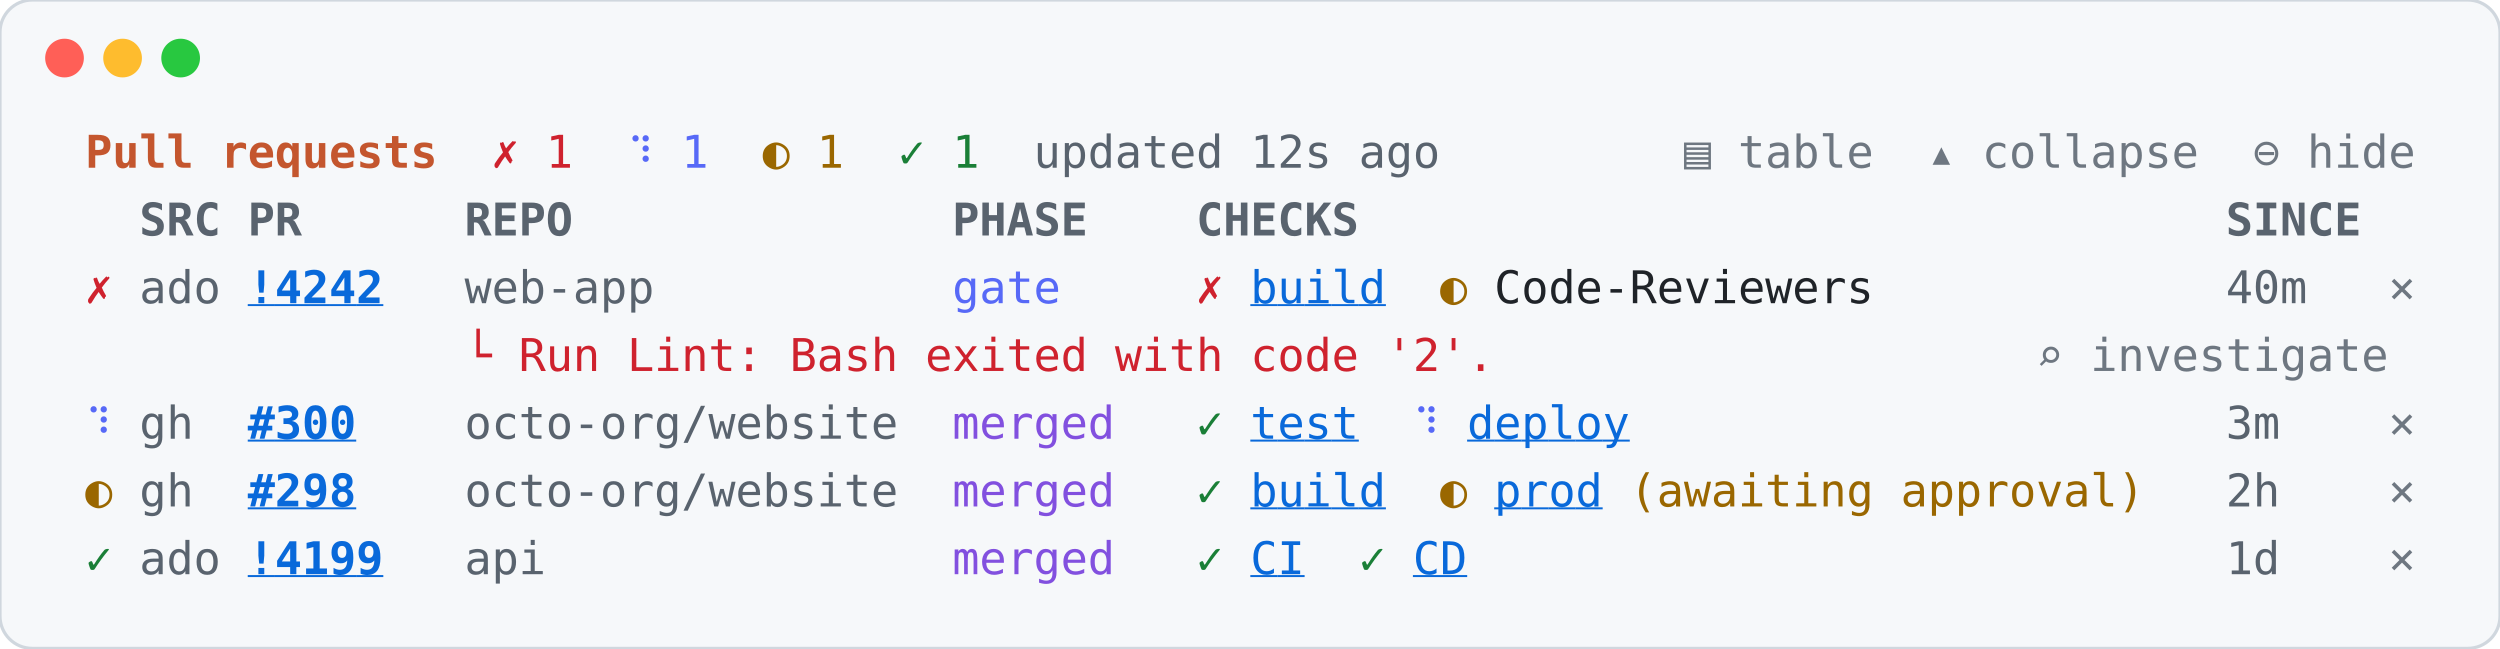
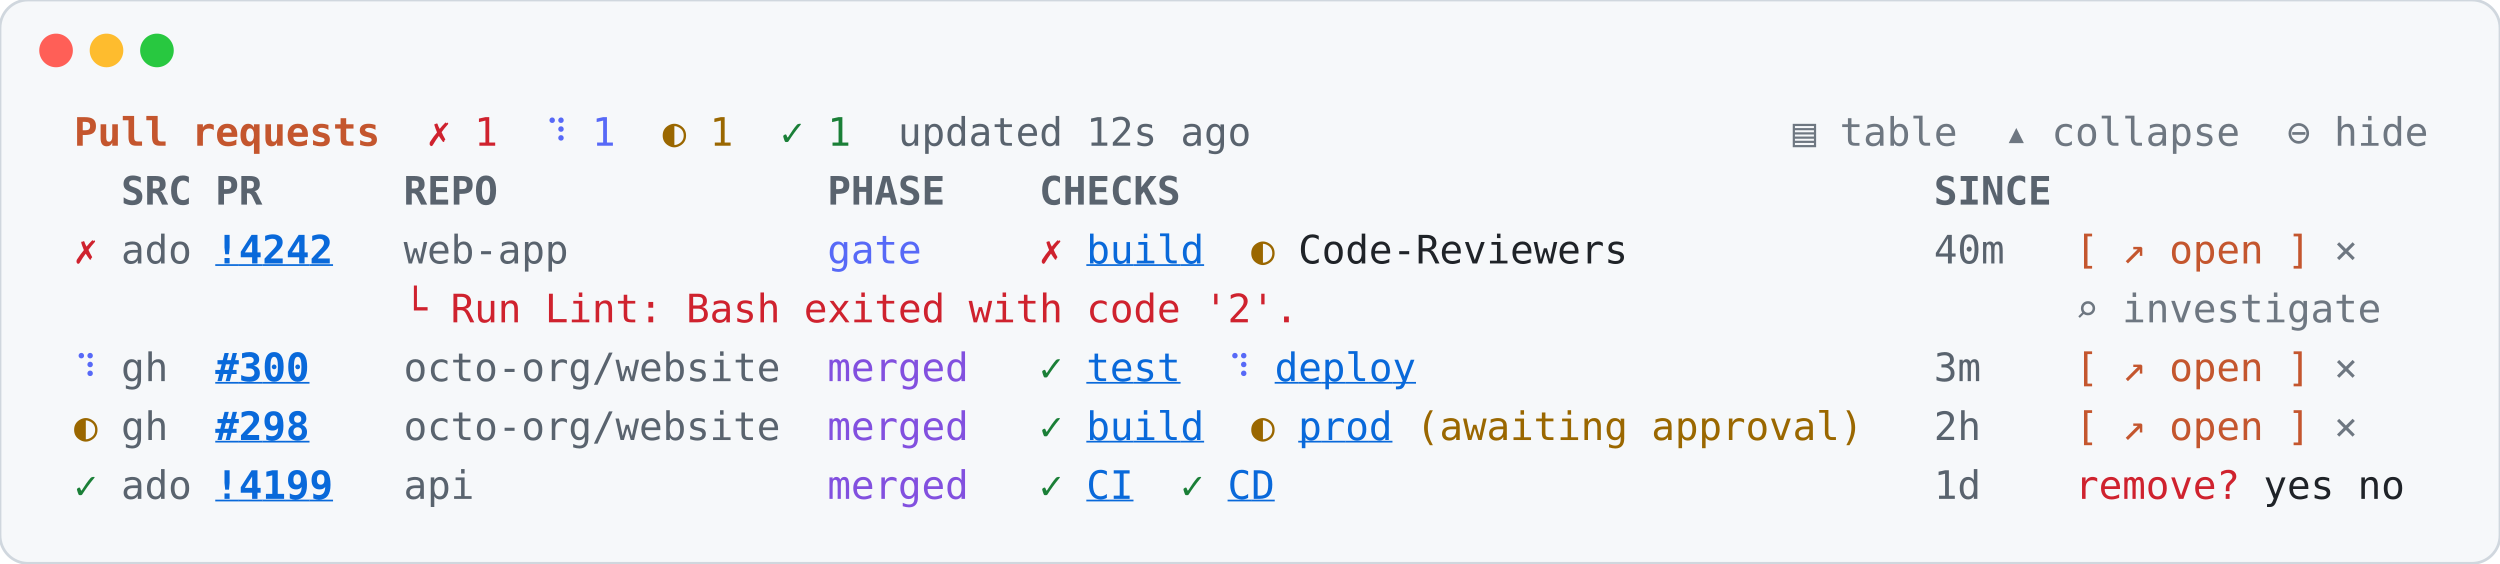
- <svg xmlns="http://www.w3.org/2000/svg" width="775" height="201" viewBox="0 0 775 201" role="img" aria-label="pr-watch band in the Claude Code terminal">
-   <rect width="775" height="201" rx="10" fill="#f6f8fa" stroke="#d0d7de" />
+ <svg xmlns="http://www.w3.org/2000/svg" width="892" height="201" viewBox="0 0 892 201" role="img" aria-label="pr-watch band in the Claude Code terminal">
+   <rect width="892" height="201" rx="10" fill="#f6f8fa" stroke="#d0d7de" />
  <circle cx="20" cy="18" r="6" fill="#ff5f57" />
  <circle cx="38" cy="18" r="6" fill="#febc2e" />
  <circle cx="56" cy="18" r="6" fill="#28c840" />
  <g font-family="ui-monospace, SFMono-Regular, Menlo, Consolas, monospace" font-size="14">
    <text x="26.4" y="52" fill="#c4562e" font-weight="700">P</text>
    <text x="34.8" y="52" fill="#c4562e" font-weight="700">u</text>
    <text x="43.2" y="52" fill="#c4562e" font-weight="700">l</text>
    <text x="51.6" y="52" fill="#c4562e" font-weight="700">l</text>
    <text x="68.4" y="52" fill="#c4562e" font-weight="700">r</text>
    <text x="76.8" y="52" fill="#c4562e" font-weight="700">e</text>
    <text x="85.2" y="52" fill="#c4562e" font-weight="700">q</text>
    <text x="93.6" y="52" fill="#c4562e" font-weight="700">u</text>
    <text x="102.0" y="52" fill="#c4562e" font-weight="700">e</text>
    <text x="110.4" y="52" fill="#c4562e" font-weight="700">s</text>
    <text x="118.8" y="52" fill="#c4562e" font-weight="700">t</text>
    <text x="127.2" y="52" fill="#c4562e" font-weight="700">s</text>
    <text x="152.4" y="52" fill="#cf222e">✗</text>
    <text x="169.2" y="52" fill="#cf222e">1</text>
    <text x="194.4" y="52" fill="#5769f7">⠹</text>
    <text x="211.2" y="52" fill="#5769f7">1</text>
    <text x="236.4" y="52" fill="#9a6700">◐</text>
    <text x="253.2" y="52" fill="#9a6700">1</text>
    <text x="278.4" y="52" fill="#1a7f37">✓</text>
    <text x="295.2" y="52" fill="#1a7f37">1</text>
    <text x="320.4" y="52" fill="#59636e">u</text>
    <text x="328.8" y="52" fill="#59636e">p</text>
    <text x="337.2" y="52" fill="#59636e">d</text>
    <text x="345.6" y="52" fill="#59636e">a</text>
    <text x="354.0" y="52" fill="#59636e">t</text>
    <text x="362.4" y="52" fill="#59636e">e</text>
    <text x="370.8" y="52" fill="#59636e">d</text>
    <text x="387.6" y="52" fill="#59636e">1</text>
    <text x="396.0" y="52" fill="#59636e">2</text>
    <text x="404.4" y="52" fill="#59636e">s</text>
    <text x="421.2" y="52" fill="#59636e">a</text>
    <text x="429.6" y="52" fill="#59636e">g</text>
    <text x="438.0" y="52" fill="#59636e">o</text>
-     <text x="522.0" y="52" fill="#6e7781">▤</text>
-     <text x="538.8" y="52" fill="#6e7781">t</text>
-     <text x="547.2" y="52" fill="#6e7781">a</text>
-     <text x="555.6" y="52" fill="#6e7781">b</text>
-     <text x="564.0" y="52" fill="#6e7781">l</text>
-     <text x="572.4" y="52" fill="#6e7781">e</text>
-     <text x="597.6" y="52" fill="#6e7781">▴</text>
-     <text x="614.4" y="52" fill="#6e7781">c</text>
-     <text x="622.8" y="52" fill="#6e7781">o</text>
-     <text x="631.2" y="52" fill="#6e7781">l</text>
-     <text x="639.6" y="52" fill="#6e7781">l</text>
-     <text x="648.0" y="52" fill="#6e7781">a</text>
-     <text x="656.4" y="52" fill="#6e7781">p</text>
-     <text x="664.8" y="52" fill="#6e7781">s</text>
-     <text x="673.2" y="52" fill="#6e7781">e</text>
-     <text x="698.4" y="52" fill="#6e7781">⊖</text>
-     <text x="715.2" y="52" fill="#6e7781">h</text>
-     <text x="723.6" y="52" fill="#6e7781">i</text>
-     <text x="732.0" y="52" fill="#6e7781">d</text>
-     <text x="740.4" y="52" fill="#6e7781">e</text>
+     <text x="639.6" y="52" fill="#6e7781">▤</text>
+     <text x="656.4" y="52" fill="#6e7781">t</text>
+     <text x="664.8" y="52" fill="#6e7781">a</text>
+     <text x="673.2" y="52" fill="#6e7781">b</text>
+     <text x="681.6" y="52" fill="#6e7781">l</text>
+     <text x="690.0" y="52" fill="#6e7781">e</text>
+     <text x="715.2" y="52" fill="#6e7781">▴</text>
+     <text x="732.0" y="52" fill="#6e7781">c</text>
+     <text x="740.4" y="52" fill="#6e7781">o</text>
+     <text x="748.8" y="52" fill="#6e7781">l</text>
+     <text x="757.2" y="52" fill="#6e7781">l</text>
+     <text x="765.6" y="52" fill="#6e7781">a</text>
+     <text x="774.0" y="52" fill="#6e7781">p</text>
+     <text x="782.4" y="52" fill="#6e7781">s</text>
+     <text x="790.8" y="52" fill="#6e7781">e</text>
+     <text x="816.0" y="52" fill="#6e7781">⊖</text>
+     <text x="832.8" y="52" fill="#6e7781">h</text>
+     <text x="841.2" y="52" fill="#6e7781">i</text>
+     <text x="849.6" y="52" fill="#6e7781">d</text>
+     <text x="858.0" y="52" fill="#6e7781">e</text>
    <text x="43.2" y="73" fill="#59636e" font-weight="700">S</text>
    <text x="51.6" y="73" fill="#59636e" font-weight="700">R</text>
    <text x="60.0" y="73" fill="#59636e" font-weight="700">C</text>
    <text x="76.8" y="73" fill="#59636e" font-weight="700">P</text>
    <text x="85.2" y="73" fill="#59636e" font-weight="700">R</text>
    <text x="144.0" y="73" fill="#59636e" font-weight="700">R</text>
    <text x="152.4" y="73" fill="#59636e" font-weight="700">E</text>
    <text x="160.8" y="73" fill="#59636e" font-weight="700">P</text>
    <text x="169.2" y="73" fill="#59636e" font-weight="700">O</text>
    <text x="295.2" y="73" fill="#59636e" font-weight="700">P</text>
    <text x="303.6" y="73" fill="#59636e" font-weight="700">H</text>
    <text x="312.0" y="73" fill="#59636e" font-weight="700">A</text>
    <text x="320.4" y="73" fill="#59636e" font-weight="700">S</text>
    <text x="328.8" y="73" fill="#59636e" font-weight="700">E</text>
    <text x="370.8" y="73" fill="#59636e" font-weight="700">C</text>
    <text x="379.2" y="73" fill="#59636e" font-weight="700">H</text>
    <text x="387.6" y="73" fill="#59636e" font-weight="700">E</text>
    <text x="396.0" y="73" fill="#59636e" font-weight="700">C</text>
    <text x="404.4" y="73" fill="#59636e" font-weight="700">K</text>
    <text x="412.8" y="73" fill="#59636e" font-weight="700">S</text>
    <text x="690.0" y="73" fill="#59636e" font-weight="700">S</text>
    <text x="698.4" y="73" fill="#59636e" font-weight="700">I</text>
    <text x="706.8" y="73" fill="#59636e" font-weight="700">N</text>
    <text x="715.2" y="73" fill="#59636e" font-weight="700">C</text>
    <text x="723.6" y="73" fill="#59636e" font-weight="700">E</text>
    <text x="26.4" y="94" fill="#cf222e">✗</text>
    <text x="43.2" y="94" fill="#59636e">a</text>
    <text x="51.6" y="94" fill="#59636e">d</text>
    <text x="60.0" y="94" fill="#59636e">o</text>
    <text x="76.8" y="94" fill="#0969da" font-weight="700" text-decoration="underline">!</text>
    <text x="85.2" y="94" fill="#0969da" font-weight="700" text-decoration="underline">4</text>
    <text x="93.6" y="94" fill="#0969da" font-weight="700" text-decoration="underline">2</text>
    <text x="102.0" y="94" fill="#0969da" font-weight="700" text-decoration="underline">4</text>
    <text x="110.4" y="94" fill="#0969da" font-weight="700" text-decoration="underline">2</text>
    <text x="144.0" y="94" fill="#59636e">w</text>
    <text x="152.4" y="94" fill="#59636e">e</text>
    <text x="160.8" y="94" fill="#59636e">b</text>
    <text x="169.2" y="94" fill="#59636e">-</text>
    <text x="177.6" y="94" fill="#59636e">a</text>
    <text x="186.0" y="94" fill="#59636e">p</text>
    <text x="194.4" y="94" fill="#59636e">p</text>
    <text x="295.2" y="94" fill="#5769f7">g</text>
    <text x="303.6" y="94" fill="#5769f7">a</text>
    <text x="312.0" y="94" fill="#5769f7">t</text>
    <text x="320.4" y="94" fill="#5769f7">e</text>
    <text x="370.8" y="94" fill="#cf222e">✗</text>
    <text x="387.6" y="94" fill="#0969da" text-decoration="underline">b</text>
    <text x="396.0" y="94" fill="#0969da" text-decoration="underline">u</text>
    <text x="404.4" y="94" fill="#0969da" text-decoration="underline">i</text>
    <text x="412.8" y="94" fill="#0969da" text-decoration="underline">l</text>
    <text x="421.2" y="94" fill="#0969da" text-decoration="underline">d</text>
    <text x="446.4" y="94" fill="#9a6700">◐</text>
    <text x="463.2" y="94" fill="#1f2328">C</text>
    <text x="471.6" y="94" fill="#1f2328">o</text>
    <text x="480.0" y="94" fill="#1f2328">d</text>
    <text x="488.4" y="94" fill="#1f2328">e</text>
    <text x="496.8" y="94" fill="#1f2328">-</text>
    <text x="505.2" y="94" fill="#1f2328">R</text>
    <text x="513.6" y="94" fill="#1f2328">e</text>
    <text x="522.0" y="94" fill="#1f2328">v</text>
    <text x="530.4" y="94" fill="#1f2328">i</text>
    <text x="538.8" y="94" fill="#1f2328">e</text>
    <text x="547.2" y="94" fill="#1f2328">w</text>
    <text x="555.6" y="94" fill="#1f2328">e</text>
    <text x="564.0" y="94" fill="#1f2328">r</text>
    <text x="572.4" y="94" fill="#1f2328">s</text>
    <text x="690.0" y="94" fill="#59636e">4</text>
    <text x="698.4" y="94" fill="#59636e">0</text>
    <text x="706.8" y="94" fill="#59636e">m</text>
-     <text x="740.4" y="94" fill="#6e7781">×</text>
+     <text x="740.4" y="94" fill="#c4562e">[</text>
+     <text x="757.2" y="94" fill="#c4562e">↗</text>
+     <text x="774.0" y="94" fill="#c4562e">o</text>
+     <text x="782.4" y="94" fill="#c4562e">p</text>
+     <text x="790.8" y="94" fill="#c4562e">e</text>
+     <text x="799.2" y="94" fill="#c4562e">n</text>
+     <text x="816.0" y="94" fill="#c4562e">]</text>
+     <text x="832.8" y="94" fill="#6e7781">×</text>
    <text x="144.0" y="115" fill="#cf222e">└</text>
    <text x="160.8" y="115" fill="#cf222e">R</text>
    <text x="169.2" y="115" fill="#cf222e">u</text>
    <text x="177.6" y="115" fill="#cf222e">n</text>
    <text x="194.4" y="115" fill="#cf222e">L</text>
    <text x="202.8" y="115" fill="#cf222e">i</text>
    <text x="211.2" y="115" fill="#cf222e">n</text>
    <text x="219.6" y="115" fill="#cf222e">t</text>
    <text x="228.0" y="115" fill="#cf222e">:</text>
    <text x="244.8" y="115" fill="#cf222e">B</text>
    <text x="253.2" y="115" fill="#cf222e">a</text>
    <text x="261.6" y="115" fill="#cf222e">s</text>
    <text x="270.0" y="115" fill="#cf222e">h</text>
    <text x="286.8" y="115" fill="#cf222e">e</text>
    <text x="295.2" y="115" fill="#cf222e">x</text>
    <text x="303.6" y="115" fill="#cf222e">i</text>
    <text x="312.0" y="115" fill="#cf222e">t</text>
    <text x="320.4" y="115" fill="#cf222e">e</text>
    <text x="328.8" y="115" fill="#cf222e">d</text>
    <text x="345.6" y="115" fill="#cf222e">w</text>
    <text x="354.0" y="115" fill="#cf222e">i</text>
    <text x="362.4" y="115" fill="#cf222e">t</text>
    <text x="370.8" y="115" fill="#cf222e">h</text>
    <text x="387.6" y="115" fill="#cf222e">c</text>
    <text x="396.0" y="115" fill="#cf222e">o</text>
    <text x="404.4" y="115" fill="#cf222e">d</text>
    <text x="412.8" y="115" fill="#cf222e">e</text>
    <text x="429.6" y="115" fill="#cf222e">'</text>
    <text x="438.0" y="115" fill="#cf222e">2</text>
    <text x="446.4" y="115" fill="#cf222e">'</text>
    <text x="454.8" y="115" fill="#cf222e">.</text>
-     <text x="631.2" y="115" fill="#6e7781">⌕</text>
-     <text x="648.0" y="115" fill="#6e7781">i</text>
-     <text x="656.4" y="115" fill="#6e7781">n</text>
-     <text x="664.8" y="115" fill="#6e7781">v</text>
-     <text x="673.2" y="115" fill="#6e7781">e</text>
-     <text x="681.6" y="115" fill="#6e7781">s</text>
-     <text x="690.0" y="115" fill="#6e7781">t</text>
-     <text x="698.4" y="115" fill="#6e7781">i</text>
-     <text x="706.8" y="115" fill="#6e7781">g</text>
-     <text x="715.2" y="115" fill="#6e7781">a</text>
-     <text x="723.6" y="115" fill="#6e7781">t</text>
-     <text x="732.0" y="115" fill="#6e7781">e</text>
+     <text x="740.4" y="115" fill="#6e7781">⌕</text>
+     <text x="757.2" y="115" fill="#6e7781">i</text>
+     <text x="765.6" y="115" fill="#6e7781">n</text>
+     <text x="774.0" y="115" fill="#6e7781">v</text>
+     <text x="782.4" y="115" fill="#6e7781">e</text>
+     <text x="790.8" y="115" fill="#6e7781">s</text>
+     <text x="799.2" y="115" fill="#6e7781">t</text>
+     <text x="807.6" y="115" fill="#6e7781">i</text>
+     <text x="816.0" y="115" fill="#6e7781">g</text>
+     <text x="824.4" y="115" fill="#6e7781">a</text>
+     <text x="832.8" y="115" fill="#6e7781">t</text>
+     <text x="841.2" y="115" fill="#6e7781">e</text>
    <text x="26.4" y="136" fill="#5769f7">⠹</text>
    <text x="43.2" y="136" fill="#59636e">g</text>
    <text x="51.6" y="136" fill="#59636e">h</text>
    <text x="76.8" y="136" fill="#0969da" font-weight="700" text-decoration="underline">#</text>
    <text x="85.2" y="136" fill="#0969da" font-weight="700" text-decoration="underline">3</text>
    <text x="93.6" y="136" fill="#0969da" font-weight="700" text-decoration="underline">0</text>
    <text x="102.0" y="136" fill="#0969da" font-weight="700" text-decoration="underline">0</text>
    <text x="144.0" y="136" fill="#59636e">o</text>
    <text x="152.4" y="136" fill="#59636e">c</text>
    <text x="160.8" y="136" fill="#59636e">t</text>
    <text x="169.2" y="136" fill="#59636e">o</text>
    <text x="177.6" y="136" fill="#59636e">-</text>
    <text x="186.0" y="136" fill="#59636e">o</text>
    <text x="194.4" y="136" fill="#59636e">r</text>
    <text x="202.8" y="136" fill="#59636e">g</text>
    <text x="211.2" y="136" fill="#59636e">/</text>
    <text x="219.6" y="136" fill="#59636e">w</text>
    <text x="228.0" y="136" fill="#59636e">e</text>
    <text x="236.4" y="136" fill="#59636e">b</text>
    <text x="244.8" y="136" fill="#59636e">s</text>
    <text x="253.2" y="136" fill="#59636e">i</text>
    <text x="261.6" y="136" fill="#59636e">t</text>
    <text x="270.0" y="136" fill="#59636e">e</text>
    <text x="295.2" y="136" fill="#8250df">m</text>
    <text x="303.6" y="136" fill="#8250df">e</text>
    <text x="312.0" y="136" fill="#8250df">r</text>
    <text x="320.4" y="136" fill="#8250df">g</text>
    <text x="328.8" y="136" fill="#8250df">e</text>
    <text x="337.2" y="136" fill="#8250df">d</text>
    <text x="370.8" y="136" fill="#1a7f37">✓</text>
    <text x="387.6" y="136" fill="#0969da" text-decoration="underline">t</text>
    <text x="396.0" y="136" fill="#0969da" text-decoration="underline">e</text>
    <text x="404.4" y="136" fill="#0969da" text-decoration="underline">s</text>
    <text x="412.8" y="136" fill="#0969da" text-decoration="underline">t</text>
    <text x="438.0" y="136" fill="#5769f7">⠹</text>
    <text x="454.8" y="136" fill="#0969da" text-decoration="underline">d</text>
    <text x="463.2" y="136" fill="#0969da" text-decoration="underline">e</text>
    <text x="471.6" y="136" fill="#0969da" text-decoration="underline">p</text>
    <text x="480.0" y="136" fill="#0969da" text-decoration="underline">l</text>
    <text x="488.4" y="136" fill="#0969da" text-decoration="underline">o</text>
    <text x="496.8" y="136" fill="#0969da" text-decoration="underline">y</text>
    <text x="690.0" y="136" fill="#59636e">3</text>
    <text x="698.4" y="136" fill="#59636e">m</text>
-     <text x="740.4" y="136" fill="#6e7781">×</text>
+     <text x="740.4" y="136" fill="#c4562e">[</text>
+     <text x="757.2" y="136" fill="#c4562e">↗</text>
+     <text x="774.0" y="136" fill="#c4562e">o</text>
+     <text x="782.4" y="136" fill="#c4562e">p</text>
+     <text x="790.8" y="136" fill="#c4562e">e</text>
+     <text x="799.2" y="136" fill="#c4562e">n</text>
+     <text x="816.0" y="136" fill="#c4562e">]</text>
+     <text x="832.8" y="136" fill="#6e7781">×</text>
    <text x="26.4" y="157" fill="#9a6700">◐</text>
    <text x="43.2" y="157" fill="#59636e">g</text>
    <text x="51.6" y="157" fill="#59636e">h</text>
    <text x="76.8" y="157" fill="#0969da" font-weight="700" text-decoration="underline">#</text>
    <text x="85.2" y="157" fill="#0969da" font-weight="700" text-decoration="underline">2</text>
    <text x="93.6" y="157" fill="#0969da" font-weight="700" text-decoration="underline">9</text>
    <text x="102.0" y="157" fill="#0969da" font-weight="700" text-decoration="underline">8</text>
    <text x="144.0" y="157" fill="#59636e">o</text>
    <text x="152.4" y="157" fill="#59636e">c</text>
    <text x="160.8" y="157" fill="#59636e">t</text>
    <text x="169.2" y="157" fill="#59636e">o</text>
    <text x="177.6" y="157" fill="#59636e">-</text>
    <text x="186.0" y="157" fill="#59636e">o</text>
    <text x="194.4" y="157" fill="#59636e">r</text>
    <text x="202.8" y="157" fill="#59636e">g</text>
    <text x="211.2" y="157" fill="#59636e">/</text>
    <text x="219.6" y="157" fill="#59636e">w</text>
    <text x="228.0" y="157" fill="#59636e">e</text>
    <text x="236.4" y="157" fill="#59636e">b</text>
    <text x="244.8" y="157" fill="#59636e">s</text>
    <text x="253.2" y="157" fill="#59636e">i</text>
    <text x="261.6" y="157" fill="#59636e">t</text>
    <text x="270.0" y="157" fill="#59636e">e</text>
    <text x="295.2" y="157" fill="#8250df">m</text>
    <text x="303.6" y="157" fill="#8250df">e</text>
    <text x="312.0" y="157" fill="#8250df">r</text>
    <text x="320.4" y="157" fill="#8250df">g</text>
    <text x="328.8" y="157" fill="#8250df">e</text>
    <text x="337.2" y="157" fill="#8250df">d</text>
    <text x="370.8" y="157" fill="#1a7f37">✓</text>
    <text x="387.6" y="157" fill="#0969da" text-decoration="underline">b</text>
    <text x="396.0" y="157" fill="#0969da" text-decoration="underline">u</text>
    <text x="404.4" y="157" fill="#0969da" text-decoration="underline">i</text>
    <text x="412.8" y="157" fill="#0969da" text-decoration="underline">l</text>
    <text x="421.2" y="157" fill="#0969da" text-decoration="underline">d</text>
    <text x="446.4" y="157" fill="#9a6700">◐</text>
    <text x="463.2" y="157" fill="#0969da" text-decoration="underline">p</text>
    <text x="471.6" y="157" fill="#0969da" text-decoration="underline">r</text>
    <text x="480.0" y="157" fill="#0969da" text-decoration="underline">o</text>
    <text x="488.4" y="157" fill="#0969da" text-decoration="underline">d</text>
    <text x="505.2" y="157" fill="#9a6700">(</text>
    <text x="513.6" y="157" fill="#9a6700">a</text>
    <text x="522.0" y="157" fill="#9a6700">w</text>
    <text x="530.4" y="157" fill="#9a6700">a</text>
    <text x="538.8" y="157" fill="#9a6700">i</text>
    <text x="547.2" y="157" fill="#9a6700">t</text>
    <text x="555.6" y="157" fill="#9a6700">i</text>
    <text x="564.0" y="157" fill="#9a6700">n</text>
    <text x="572.4" y="157" fill="#9a6700">g</text>
    <text x="589.2" y="157" fill="#9a6700">a</text>
    <text x="597.6" y="157" fill="#9a6700">p</text>
    <text x="606.0" y="157" fill="#9a6700">p</text>
    <text x="614.4" y="157" fill="#9a6700">r</text>
    <text x="622.8" y="157" fill="#9a6700">o</text>
    <text x="631.2" y="157" fill="#9a6700">v</text>
    <text x="639.6" y="157" fill="#9a6700">a</text>
    <text x="648.0" y="157" fill="#9a6700">l</text>
    <text x="656.4" y="157" fill="#9a6700">)</text>
    <text x="690.0" y="157" fill="#59636e">2</text>
    <text x="698.4" y="157" fill="#59636e">h</text>
-     <text x="740.4" y="157" fill="#6e7781">×</text>
+     <text x="740.4" y="157" fill="#c4562e">[</text>
+     <text x="757.2" y="157" fill="#c4562e">↗</text>
+     <text x="774.0" y="157" fill="#c4562e">o</text>
+     <text x="782.4" y="157" fill="#c4562e">p</text>
+     <text x="790.8" y="157" fill="#c4562e">e</text>
+     <text x="799.2" y="157" fill="#c4562e">n</text>
+     <text x="816.0" y="157" fill="#c4562e">]</text>
+     <text x="832.8" y="157" fill="#6e7781">×</text>
    <text x="26.4" y="178" fill="#1a7f37">✓</text>
    <text x="43.2" y="178" fill="#59636e">a</text>
    <text x="51.6" y="178" fill="#59636e">d</text>
    <text x="60.0" y="178" fill="#59636e">o</text>
    <text x="76.8" y="178" fill="#0969da" font-weight="700" text-decoration="underline">!</text>
    <text x="85.2" y="178" fill="#0969da" font-weight="700" text-decoration="underline">4</text>
    <text x="93.6" y="178" fill="#0969da" font-weight="700" text-decoration="underline">1</text>
    <text x="102.0" y="178" fill="#0969da" font-weight="700" text-decoration="underline">9</text>
    <text x="110.4" y="178" fill="#0969da" font-weight="700" text-decoration="underline">9</text>
    <text x="144.0" y="178" fill="#59636e">a</text>
    <text x="152.4" y="178" fill="#59636e">p</text>
    <text x="160.8" y="178" fill="#59636e">i</text>
    <text x="295.2" y="178" fill="#8250df">m</text>
    <text x="303.6" y="178" fill="#8250df">e</text>
    <text x="312.0" y="178" fill="#8250df">r</text>
    <text x="320.4" y="178" fill="#8250df">g</text>
    <text x="328.8" y="178" fill="#8250df">e</text>
    <text x="337.2" y="178" fill="#8250df">d</text>
    <text x="370.8" y="178" fill="#1a7f37">✓</text>
    <text x="387.6" y="178" fill="#0969da" text-decoration="underline">C</text>
    <text x="396.0" y="178" fill="#0969da" text-decoration="underline">I</text>
    <text x="421.2" y="178" fill="#1a7f37">✓</text>
    <text x="438.0" y="178" fill="#0969da" text-decoration="underline">C</text>
    <text x="446.4" y="178" fill="#0969da" text-decoration="underline">D</text>
    <text x="690.0" y="178" fill="#59636e">1</text>
    <text x="698.4" y="178" fill="#59636e">d</text>
-     <text x="740.4" y="178" fill="#6e7781">×</text>
+     <text x="740.4" y="178" fill="#cf222e">r</text>
+     <text x="748.8" y="178" fill="#cf222e">e</text>
+     <text x="757.2" y="178" fill="#cf222e">m</text>
+     <text x="765.6" y="178" fill="#cf222e">o</text>
+     <text x="774.0" y="178" fill="#cf222e">v</text>
+     <text x="782.4" y="178" fill="#cf222e">e</text>
+     <text x="790.8" y="178" fill="#cf222e">?</text>
+     <text x="807.6" y="178" fill="#1f2328">y</text>
+     <text x="816.0" y="178" fill="#1f2328">e</text>
+     <text x="824.4" y="178" fill="#1f2328">s</text>
+     <text x="841.2" y="178" fill="#1f2328">n</text>
+     <text x="849.6" y="178" fill="#1f2328">o</text>
  </g>
</svg>
